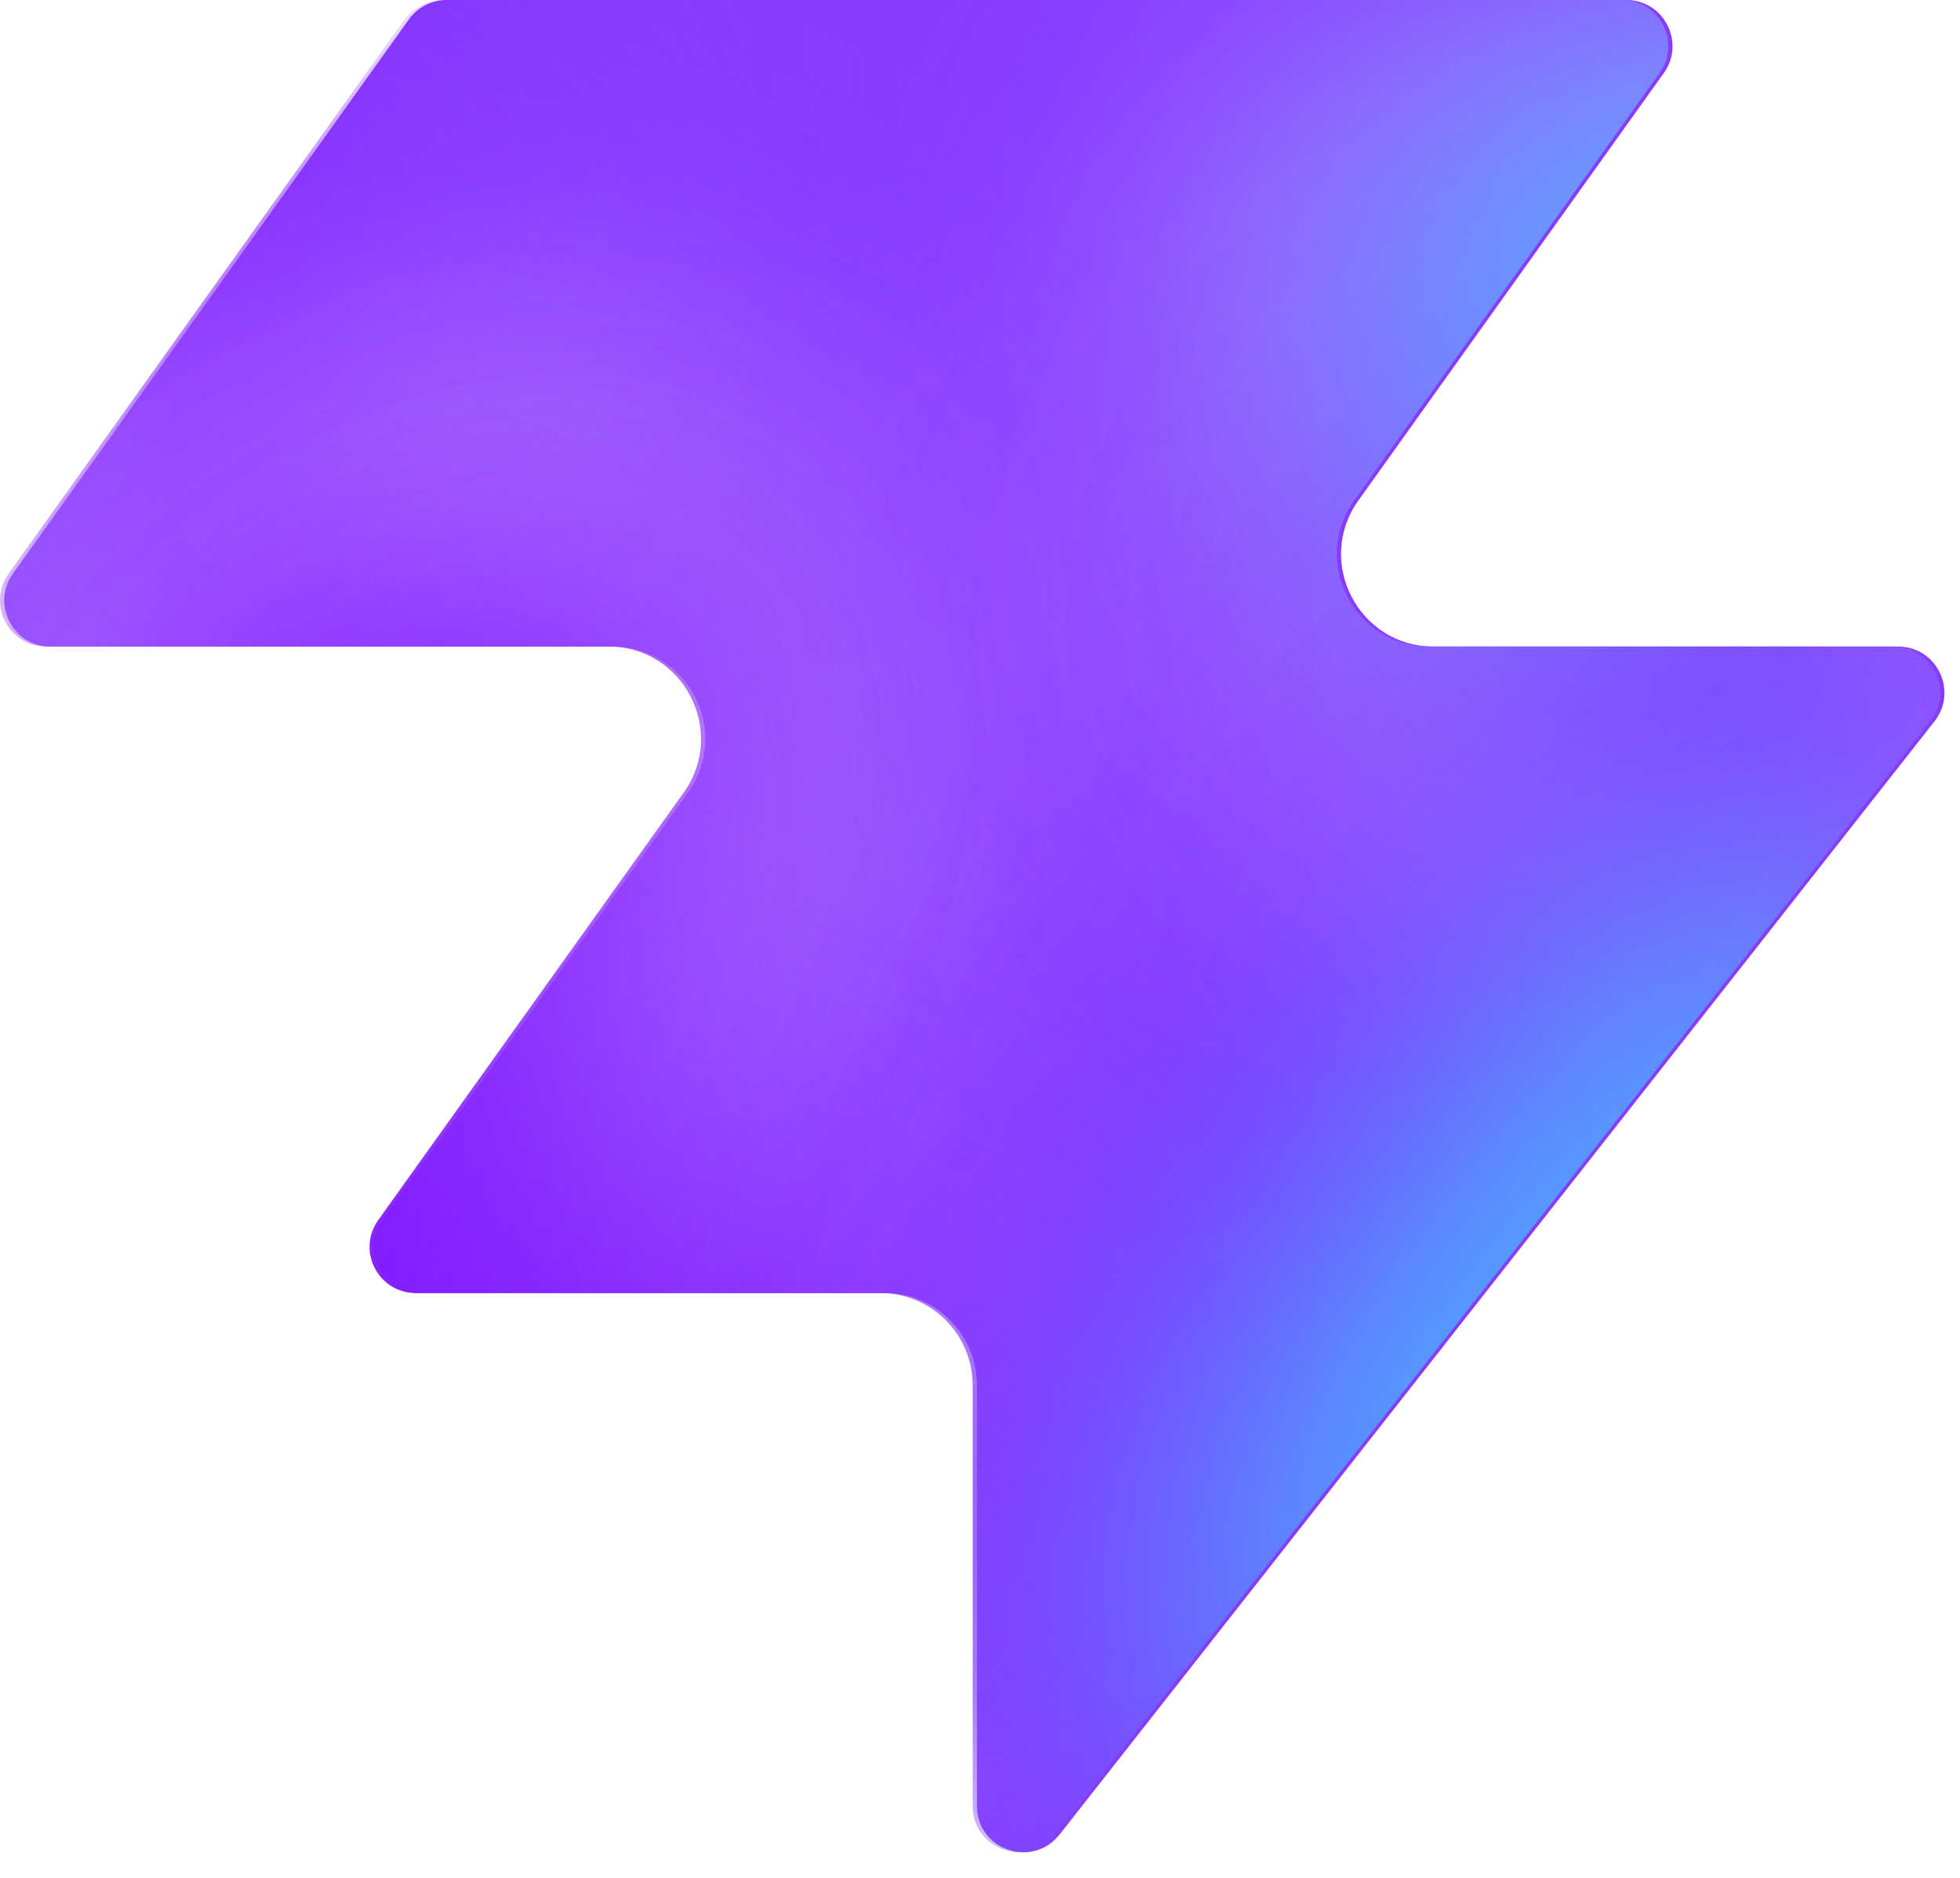
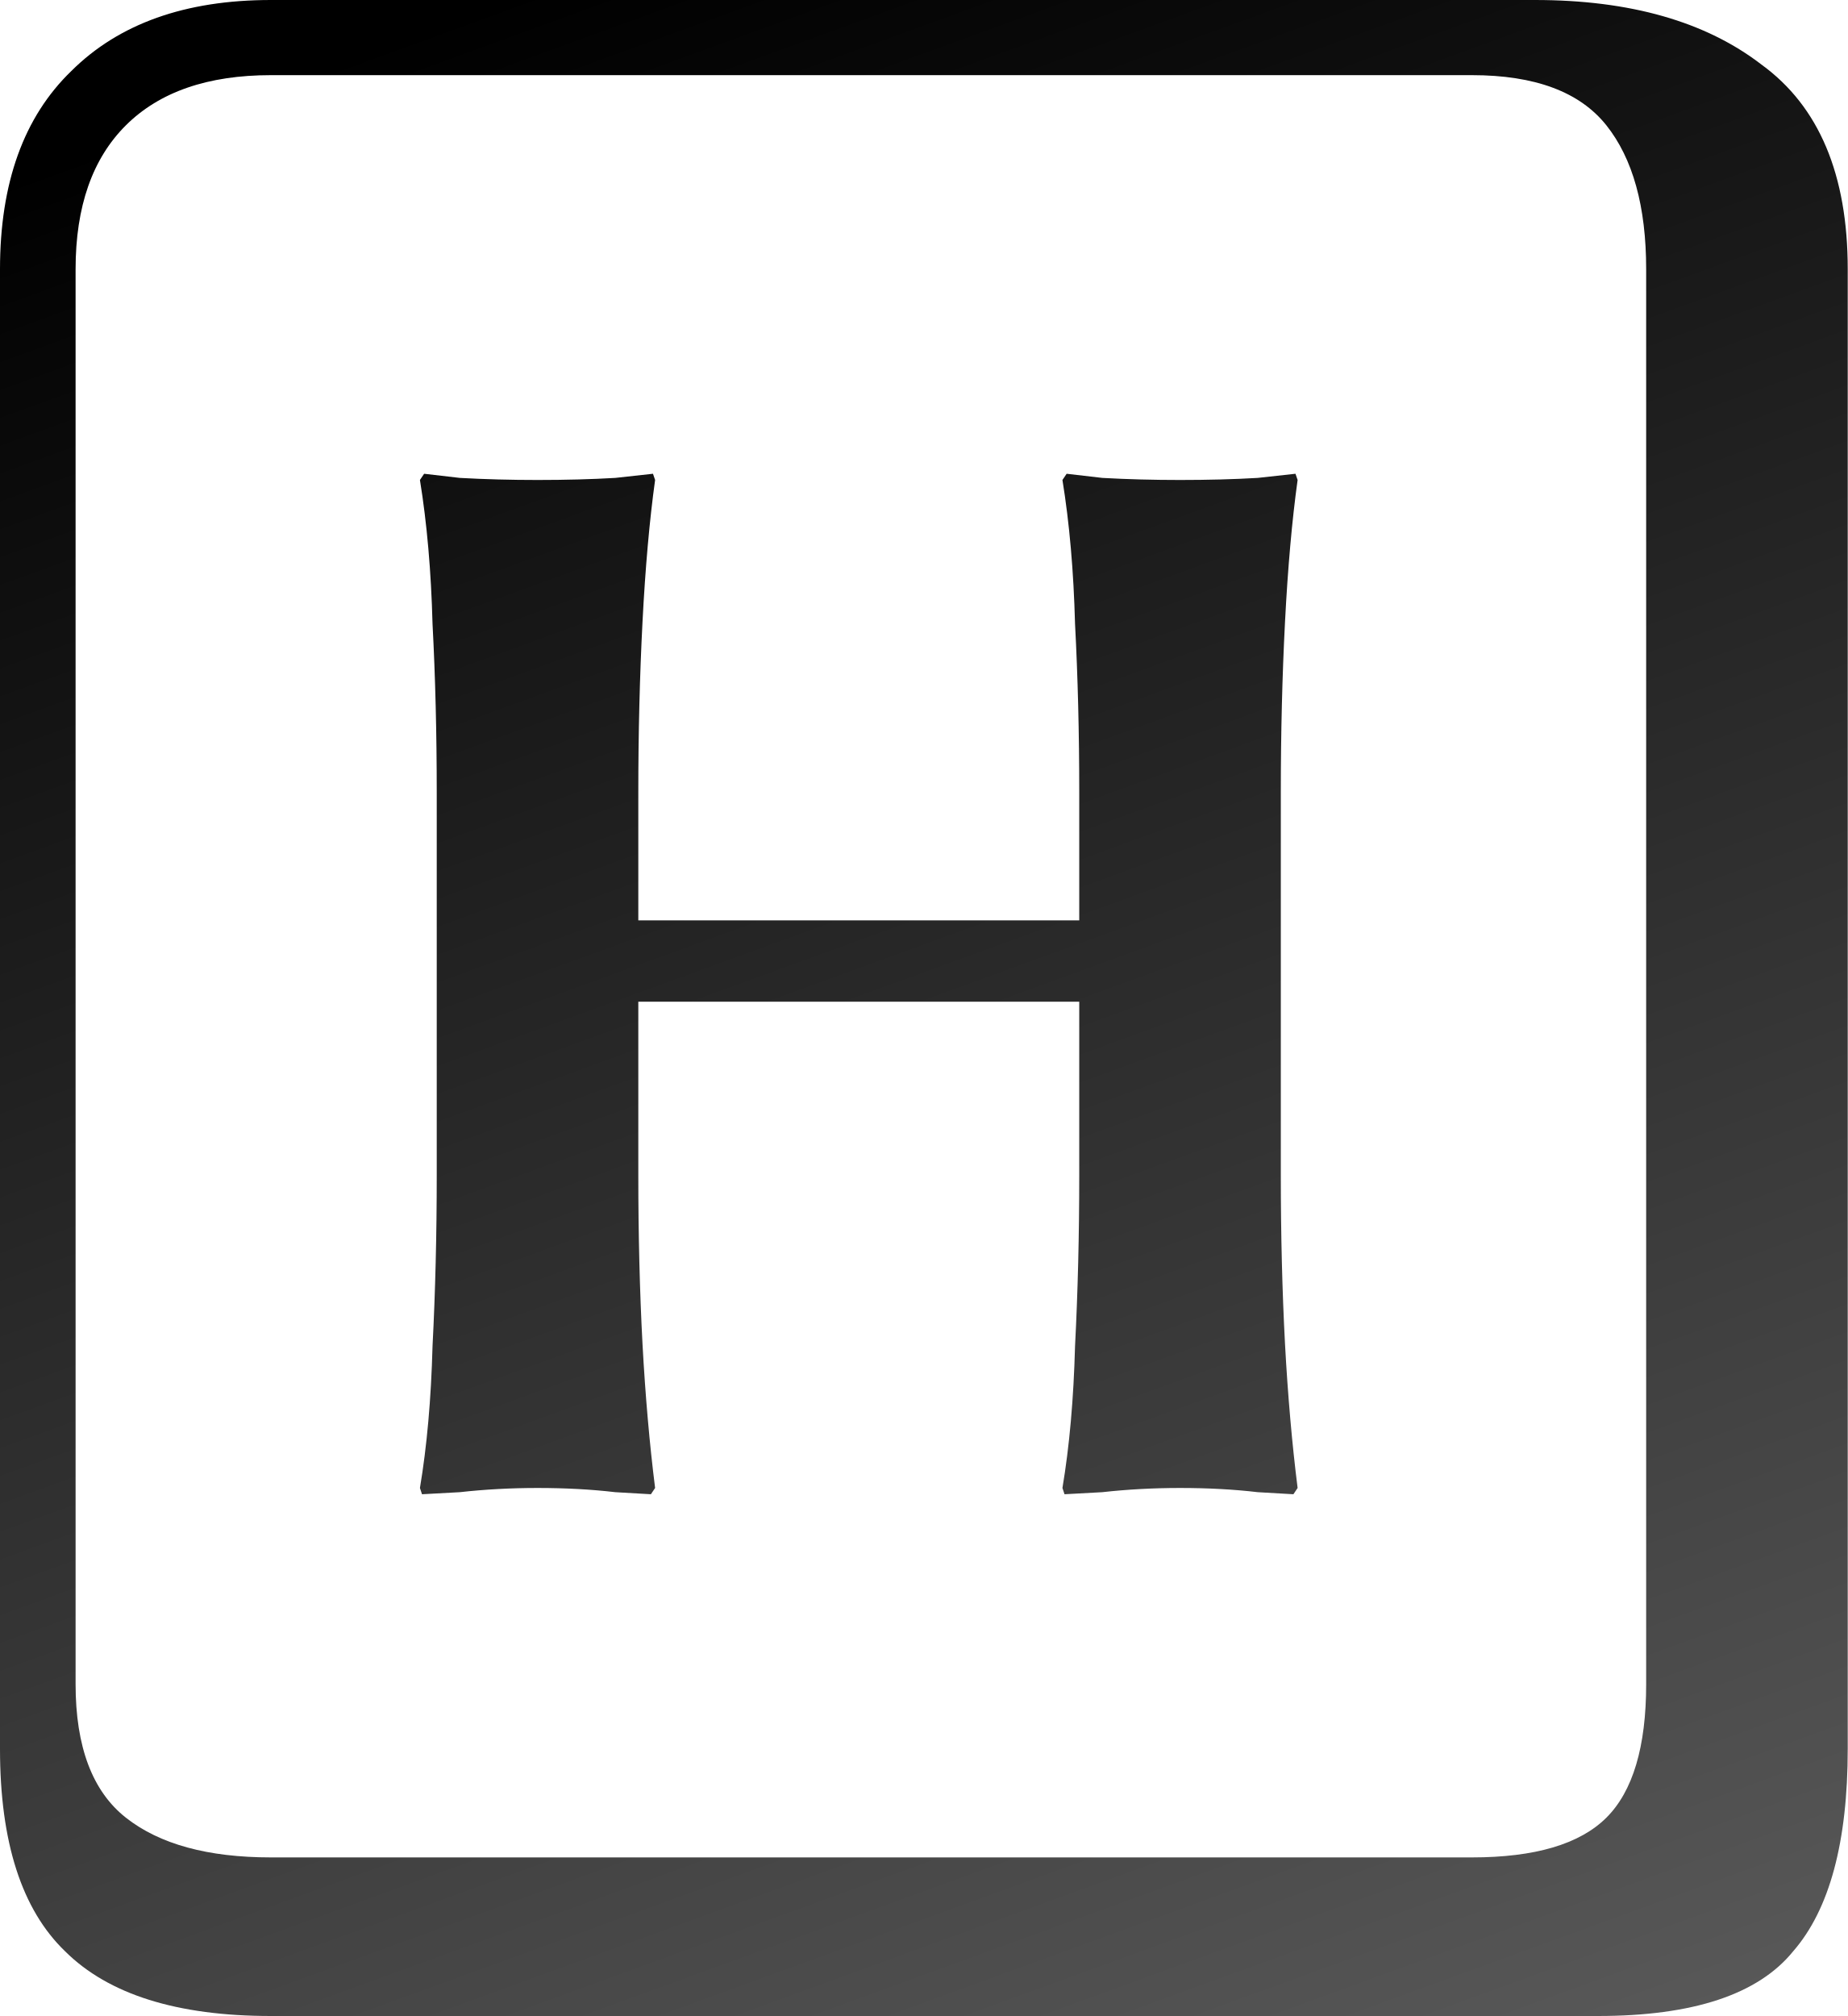
- <svg xmlns="http://www.w3.org/2000/svg" width="48" height="46" fill="none" viewBox="0 0 48 46">
-   <path fill="#863bff" d="M25.946 44.938c-.664.845-2.021.375-2.021-.698V33.937a2.26 2.26 0 0 0-2.262-2.262H10.287c-.92 0-1.456-1.04-.92-1.788l7.48-10.471c1.07-1.497 0-3.578-1.842-3.578H1.237c-.92 0-1.456-1.04-.92-1.788L10.013.474c.214-.297.556-.474.92-.474h28.894c.92 0 1.456 1.04.92 1.788l-7.48 10.471c-1.07 1.498 0 3.579 1.842 3.579h11.377c.943 0 1.473 1.088.89 1.83L25.947 44.94z" style="fill:#863bff;fill:color(display-p3 .525 .23 1);fill-opacity:1" />
-   <mask id="a" width="48" height="46" x="0" y="0" maskUnits="userSpaceOnUse" style="mask-type:alpha">
-     <path fill="#000" d="M25.842 44.938c-.664.844-2.021.375-2.021-.698V33.937a2.26 2.26 0 0 0-2.262-2.262H10.183c-.92 0-1.456-1.04-.92-1.788l7.48-10.471c1.07-1.498 0-3.579-1.842-3.579H1.133c-.92 0-1.456-1.04-.92-1.787L9.91.473c.214-.297.556-.474.92-.474h28.894c.92 0 1.456 1.04.92 1.788l-7.48 10.471c-1.07 1.498 0 3.578 1.842 3.578h11.377c.943 0 1.473 1.088.89 1.832L25.843 44.94z" style="fill:#000;fill-opacity:1" />
-   </mask>
-   <g mask="url(#a)">
-     <g filter="url(#b)">
-       <ellipse cx="5.508" cy="14.704" fill="#ede6ff" rx="5.508" ry="14.704" style="fill:#ede6ff;fill:color(display-p3 .927 .903 1);fill-opacity:1" transform="matrix(.00324 1 1 -.00324 -4.47 31.516)" />
-     </g>
-     <g filter="url(#c)">
-       <ellipse cx="10.399" cy="29.851" fill="#ede6ff" rx="10.399" ry="29.851" style="fill:#ede6ff;fill:color(display-p3 .927 .903 1);fill-opacity:1" transform="matrix(.00324 1 1 -.00324 -39.328 7.883)" />
-     </g>
-     <g filter="url(#d)">
-       <ellipse cx="5.508" cy="30.487" fill="#7e14ff" rx="5.508" ry="30.487" style="fill:#7e14ff;fill:color(display-p3 .492 .077 1);fill-opacity:1" transform="rotate(89.814 -25.913 -14.639)scale(1 -1)" />
-     </g>
-     <g filter="url(#e)">
-       <ellipse cx="5.508" cy="30.599" fill="#7e14ff" rx="5.508" ry="30.599" style="fill:#7e14ff;fill:color(display-p3 .492 .077 1);fill-opacity:1" transform="rotate(89.814 -32.644 -3.334)scale(1 -1)" />
-     </g>
-     <g filter="url(#f)">
-       <ellipse cx="5.508" cy="30.599" fill="#7e14ff" rx="5.508" ry="30.599" style="fill:#7e14ff;fill:color(display-p3 .492 .077 1);fill-opacity:1" transform="matrix(.00324 1 1 -.00324 -34.34 30.47)" />
-     </g>
-     <g filter="url(#g)">
-       <ellipse cx="14.072" cy="22.078" fill="#ede6ff" rx="14.072" ry="22.078" style="fill:#ede6ff;fill:color(display-p3 .927 .903 1);fill-opacity:1" transform="rotate(93.35 24.506 48.493)scale(-1 1)" />
-     </g>
-     <g filter="url(#h)">
-       <ellipse cx="3.47" cy="21.501" fill="#7e14ff" rx="3.47" ry="21.501" style="fill:#7e14ff;fill:color(display-p3 .492 .077 1);fill-opacity:1" transform="rotate(89.009 28.708 47.59)scale(-1 1)" />
-     </g>
-     <g filter="url(#i)">
-       <ellipse cx="3.47" cy="21.501" fill="#7e14ff" rx="3.47" ry="21.501" style="fill:#7e14ff;fill:color(display-p3 .492 .077 1);fill-opacity:1" transform="rotate(89.009 28.708 47.59)scale(-1 1)" />
-     </g>
-     <g filter="url(#j)">
-       <ellipse cx=".387" cy="8.972" fill="#7e14ff" rx="4.407" ry="29.108" style="fill:#7e14ff;fill:color(display-p3 .492 .077 1);fill-opacity:1" transform="rotate(39.51 .387 8.972)" />
-     </g>
-     <g filter="url(#k)">
-       <ellipse cx="47.523" cy="-6.092" fill="#7e14ff" rx="4.407" ry="29.108" style="fill:#7e14ff;fill:color(display-p3 .492 .077 1);fill-opacity:1" transform="rotate(37.892 47.523 -6.092)" />
-     </g>
-     <g filter="url(#l)">
-       <ellipse cx="41.412" cy="6.333" fill="#47bfff" rx="5.971" ry="9.665" style="fill:#47bfff;fill:color(display-p3 .28 .748 1);fill-opacity:1" transform="rotate(37.892 41.412 6.333)" />
-     </g>
-     <g filter="url(#m)">
-       <ellipse cx="-1.879" cy="38.332" fill="#7e14ff" rx="4.407" ry="29.108" style="fill:#7e14ff;fill:color(display-p3 .492 .077 1);fill-opacity:1" transform="rotate(37.892 -1.88 38.332)" />
-     </g>
-     <g filter="url(#n)">
-       <ellipse cx="-1.879" cy="38.332" fill="#7e14ff" rx="4.407" ry="29.108" style="fill:#7e14ff;fill:color(display-p3 .492 .077 1);fill-opacity:1" transform="rotate(37.892 -1.88 38.332)" />
-     </g>
-     <g filter="url(#o)">
-       <ellipse cx="35.651" cy="29.907" fill="#7e14ff" rx="4.407" ry="29.108" style="fill:#7e14ff;fill:color(display-p3 .492 .077 1);fill-opacity:1" transform="rotate(37.892 35.651 29.907)" />
-     </g>
-     <g filter="url(#p)">
-       <ellipse cx="38.418" cy="32.4" fill="#47bfff" rx="5.971" ry="15.297" style="fill:#47bfff;fill:color(display-p3 .28 .748 1);fill-opacity:1" transform="rotate(37.892 38.418 32.4)" />
-     </g>
+ <svg xmlns="http://www.w3.org/2000/svg" preserveAspectRatio="none" overflow="visible" style="display: block;" width="33" height="36" viewBox="0 0 33 36" fill="none">
+   <g id="Frame 2121453984">
+     <path id="H" d="M33 31.23C33 32.894 32.675 34.099 32.025 34.845C31.4 35.615 30.238 36 28.538 36H4.838C3.163 36 1.938 35.615 1.163 34.845C0.388 34.099 0 32.894 0 31.23V4.807C0 3.267 0.425 2.087 1.275 1.267C2.125 0.422 3.312 0 4.838 0H27.413C29.113 0 30.462 0.385 31.462 1.155C32.487 1.901 33 3.118 33 4.807V31.23ZM4.838 1.342C3.712 1.342 2.85 1.64 2.25 2.236C1.65 2.832 1.35 3.689 1.35 4.807V30.075C1.35 31.192 1.65 31.988 2.25 32.46C2.85 32.932 3.712 33.168 4.838 33.168H26.288C27.413 33.168 28.212 32.932 28.688 32.46C29.163 31.988 29.4 31.192 29.4 30.075V4.807C29.4 3.689 29.163 2.832 28.688 2.236C28.212 1.64 27.413 1.342 26.288 1.342H4.838ZM19.275 14.162C19.275 13.093 19.25 12.087 19.2 11.143C19.175 10.199 19.1 9.342 18.975 8.571L19.05 8.46C19.05 8.46 19.262 8.484 19.688 8.534C20.137 8.559 20.6 8.571 21.075 8.571C21.575 8.571 22.038 8.559 22.462 8.534C22.913 8.484 23.137 8.46 23.137 8.46L23.175 8.571C23.075 9.292 23 10.137 22.95 11.106C22.9 12.075 22.875 13.093 22.875 14.162V20.981C22.875 22.05 22.9 23.056 22.95 24C23 24.919 23.075 25.776 23.175 26.571L23.1 26.683C23.1 26.683 22.887 26.671 22.462 26.646C22.038 26.596 21.575 26.571 21.075 26.571C20.6 26.571 20.137 26.596 19.688 26.646C19.238 26.671 19.012 26.683 19.012 26.683L18.975 26.571C19.1 25.826 19.175 24.981 19.2 24.037C19.25 23.068 19.275 22.05 19.275 20.981V17.888H11.4V20.981C11.4 22.05 11.425 23.056 11.475 24C11.525 24.919 11.6 25.776 11.7 26.571L11.625 26.683C11.625 26.683 11.412 26.671 10.988 26.646C10.562 26.596 10.1 26.571 9.6 26.571C9.125 26.571 8.662 26.596 8.213 26.646C7.763 26.671 7.537 26.683 7.537 26.683L7.5 26.571C7.625 25.826 7.7 24.981 7.725 24.037C7.775 23.068 7.8 22.05 7.8 20.981V14.162C7.8 13.093 7.775 12.087 7.725 11.143C7.7 10.199 7.625 9.342 7.5 8.571L7.575 8.46C7.575 8.46 7.787 8.484 8.213 8.534C8.662 8.559 9.125 8.571 9.6 8.571C10.1 8.571 10.562 8.559 10.988 8.534C11.438 8.484 11.662 8.46 11.662 8.46L11.7 8.571C11.6 9.292 11.525 10.137 11.475 11.106C11.425 12.075 11.4 13.093 11.4 14.162V16.435H19.275V14.162Z" fill="url(#paint0_linear_0_6)" />
  </g>
  <defs>
-     <filter id="b" width="60.045" height="41.654" x="-19.77" y="16.149" color-interpolation-filters="sRGB" filterUnits="userSpaceOnUse">
-       <feFlood flood-opacity="0" result="BackgroundImageFix" />
-       <feBlend in="SourceGraphic" in2="BackgroundImageFix" result="shape" />
-       <feGaussianBlur result="effect1_foregroundBlur_2002_17158" stdDeviation="7.659" />
-     </filter>
-     <filter id="c" width="90.34" height="51.437" x="-54.613" y="-7.533" color-interpolation-filters="sRGB" filterUnits="userSpaceOnUse">
-       <feFlood flood-opacity="0" result="BackgroundImageFix" />
-       <feBlend in="SourceGraphic" in2="BackgroundImageFix" result="shape" />
-       <feGaussianBlur result="effect1_foregroundBlur_2002_17158" stdDeviation="7.659" />
-     </filter>
-     <filter id="d" width="79.355" height="29.4" x="-49.64" y="2.03" color-interpolation-filters="sRGB" filterUnits="userSpaceOnUse">
-       <feFlood flood-opacity="0" result="BackgroundImageFix" />
-       <feBlend in="SourceGraphic" in2="BackgroundImageFix" result="shape" />
-       <feGaussianBlur result="effect1_foregroundBlur_2002_17158" stdDeviation="4.596" />
-     </filter>
-     <filter id="e" width="79.579" height="29.4" x="-45.045" y="20.029" color-interpolation-filters="sRGB" filterUnits="userSpaceOnUse">
-       <feFlood flood-opacity="0" result="BackgroundImageFix" />
-       <feBlend in="SourceGraphic" in2="BackgroundImageFix" result="shape" />
-       <feGaussianBlur result="effect1_foregroundBlur_2002_17158" stdDeviation="4.596" />
-     </filter>
-     <filter id="f" width="79.579" height="29.4" x="-43.513" y="21.178" color-interpolation-filters="sRGB" filterUnits="userSpaceOnUse">
-       <feFlood flood-opacity="0" result="BackgroundImageFix" />
-       <feBlend in="SourceGraphic" in2="BackgroundImageFix" result="shape" />
-       <feGaussianBlur result="effect1_foregroundBlur_2002_17158" stdDeviation="4.596" />
-     </filter>
-     <filter id="g" width="74.749" height="58.852" x="15.756" y="-17.901" color-interpolation-filters="sRGB" filterUnits="userSpaceOnUse">
-       <feFlood flood-opacity="0" result="BackgroundImageFix" />
-       <feBlend in="SourceGraphic" in2="BackgroundImageFix" result="shape" />
-       <feGaussianBlur result="effect1_foregroundBlur_2002_17158" stdDeviation="7.659" />
-     </filter>
-     <filter id="h" width="61.377" height="25.362" x="23.548" y="2.284" color-interpolation-filters="sRGB" filterUnits="userSpaceOnUse">
-       <feFlood flood-opacity="0" result="BackgroundImageFix" />
-       <feBlend in="SourceGraphic" in2="BackgroundImageFix" result="shape" />
-       <feGaussianBlur result="effect1_foregroundBlur_2002_17158" stdDeviation="4.596" />
-     </filter>
-     <filter id="i" width="61.377" height="25.362" x="23.548" y="2.284" color-interpolation-filters="sRGB" filterUnits="userSpaceOnUse">
-       <feFlood flood-opacity="0" result="BackgroundImageFix" />
-       <feBlend in="SourceGraphic" in2="BackgroundImageFix" result="shape" />
-       <feGaussianBlur result="effect1_foregroundBlur_2002_17158" stdDeviation="4.596" />
-     </filter>
-     <filter id="j" width="56.045" height="63.649" x="-27.636" y="-22.853" color-interpolation-filters="sRGB" filterUnits="userSpaceOnUse">
-       <feFlood flood-opacity="0" result="BackgroundImageFix" />
-       <feBlend in="SourceGraphic" in2="BackgroundImageFix" result="shape" />
-       <feGaussianBlur result="effect1_foregroundBlur_2002_17158" stdDeviation="4.596" />
-     </filter>
-     <filter id="k" width="54.814" height="64.646" x="20.116" y="-38.415" color-interpolation-filters="sRGB" filterUnits="userSpaceOnUse">
-       <feFlood flood-opacity="0" result="BackgroundImageFix" />
-       <feBlend in="SourceGraphic" in2="BackgroundImageFix" result="shape" />
-       <feGaussianBlur result="effect1_foregroundBlur_2002_17158" stdDeviation="4.596" />
-     </filter>
-     <filter id="l" width="33.541" height="35.313" x="24.641" y="-11.323" color-interpolation-filters="sRGB" filterUnits="userSpaceOnUse">
-       <feFlood flood-opacity="0" result="BackgroundImageFix" />
-       <feBlend in="SourceGraphic" in2="BackgroundImageFix" result="shape" />
-       <feGaussianBlur result="effect1_foregroundBlur_2002_17158" stdDeviation="4.596" />
-     </filter>
-     <filter id="m" width="54.814" height="64.646" x="-29.286" y="6.009" color-interpolation-filters="sRGB" filterUnits="userSpaceOnUse">
-       <feFlood flood-opacity="0" result="BackgroundImageFix" />
-       <feBlend in="SourceGraphic" in2="BackgroundImageFix" result="shape" />
-       <feGaussianBlur result="effect1_foregroundBlur_2002_17158" stdDeviation="4.596" />
-     </filter>
-     <filter id="n" width="54.814" height="64.646" x="-29.286" y="6.009" color-interpolation-filters="sRGB" filterUnits="userSpaceOnUse">
-       <feFlood flood-opacity="0" result="BackgroundImageFix" />
-       <feBlend in="SourceGraphic" in2="BackgroundImageFix" result="shape" />
-       <feGaussianBlur result="effect1_foregroundBlur_2002_17158" stdDeviation="4.596" />
-     </filter>
-     <filter id="o" width="54.814" height="64.646" x="8.244" y="-2.416" color-interpolation-filters="sRGB" filterUnits="userSpaceOnUse">
-       <feFlood flood-opacity="0" result="BackgroundImageFix" />
-       <feBlend in="SourceGraphic" in2="BackgroundImageFix" result="shape" />
-       <feGaussianBlur result="effect1_foregroundBlur_2002_17158" stdDeviation="4.596" />
-     </filter>
-     <filter id="p" width="39.409" height="43.623" x="18.713" y="10.588" color-interpolation-filters="sRGB" filterUnits="userSpaceOnUse">
-       <feFlood flood-opacity="0" result="BackgroundImageFix" />
-       <feBlend in="SourceGraphic" in2="BackgroundImageFix" result="shape" />
-       <feGaussianBlur result="effect1_foregroundBlur_2002_17158" stdDeviation="4.596" />
-     </filter>
+     <linearGradient id="paint0_linear_0_6" x1="16.125" y1="-2.646" x2="36.525" y2="53.337" gradientUnits="userSpaceOnUse">
+       <stop />
+       <stop offset="1" stop-opacity="0.5" />
+     </linearGradient>
  </defs>
</svg>
